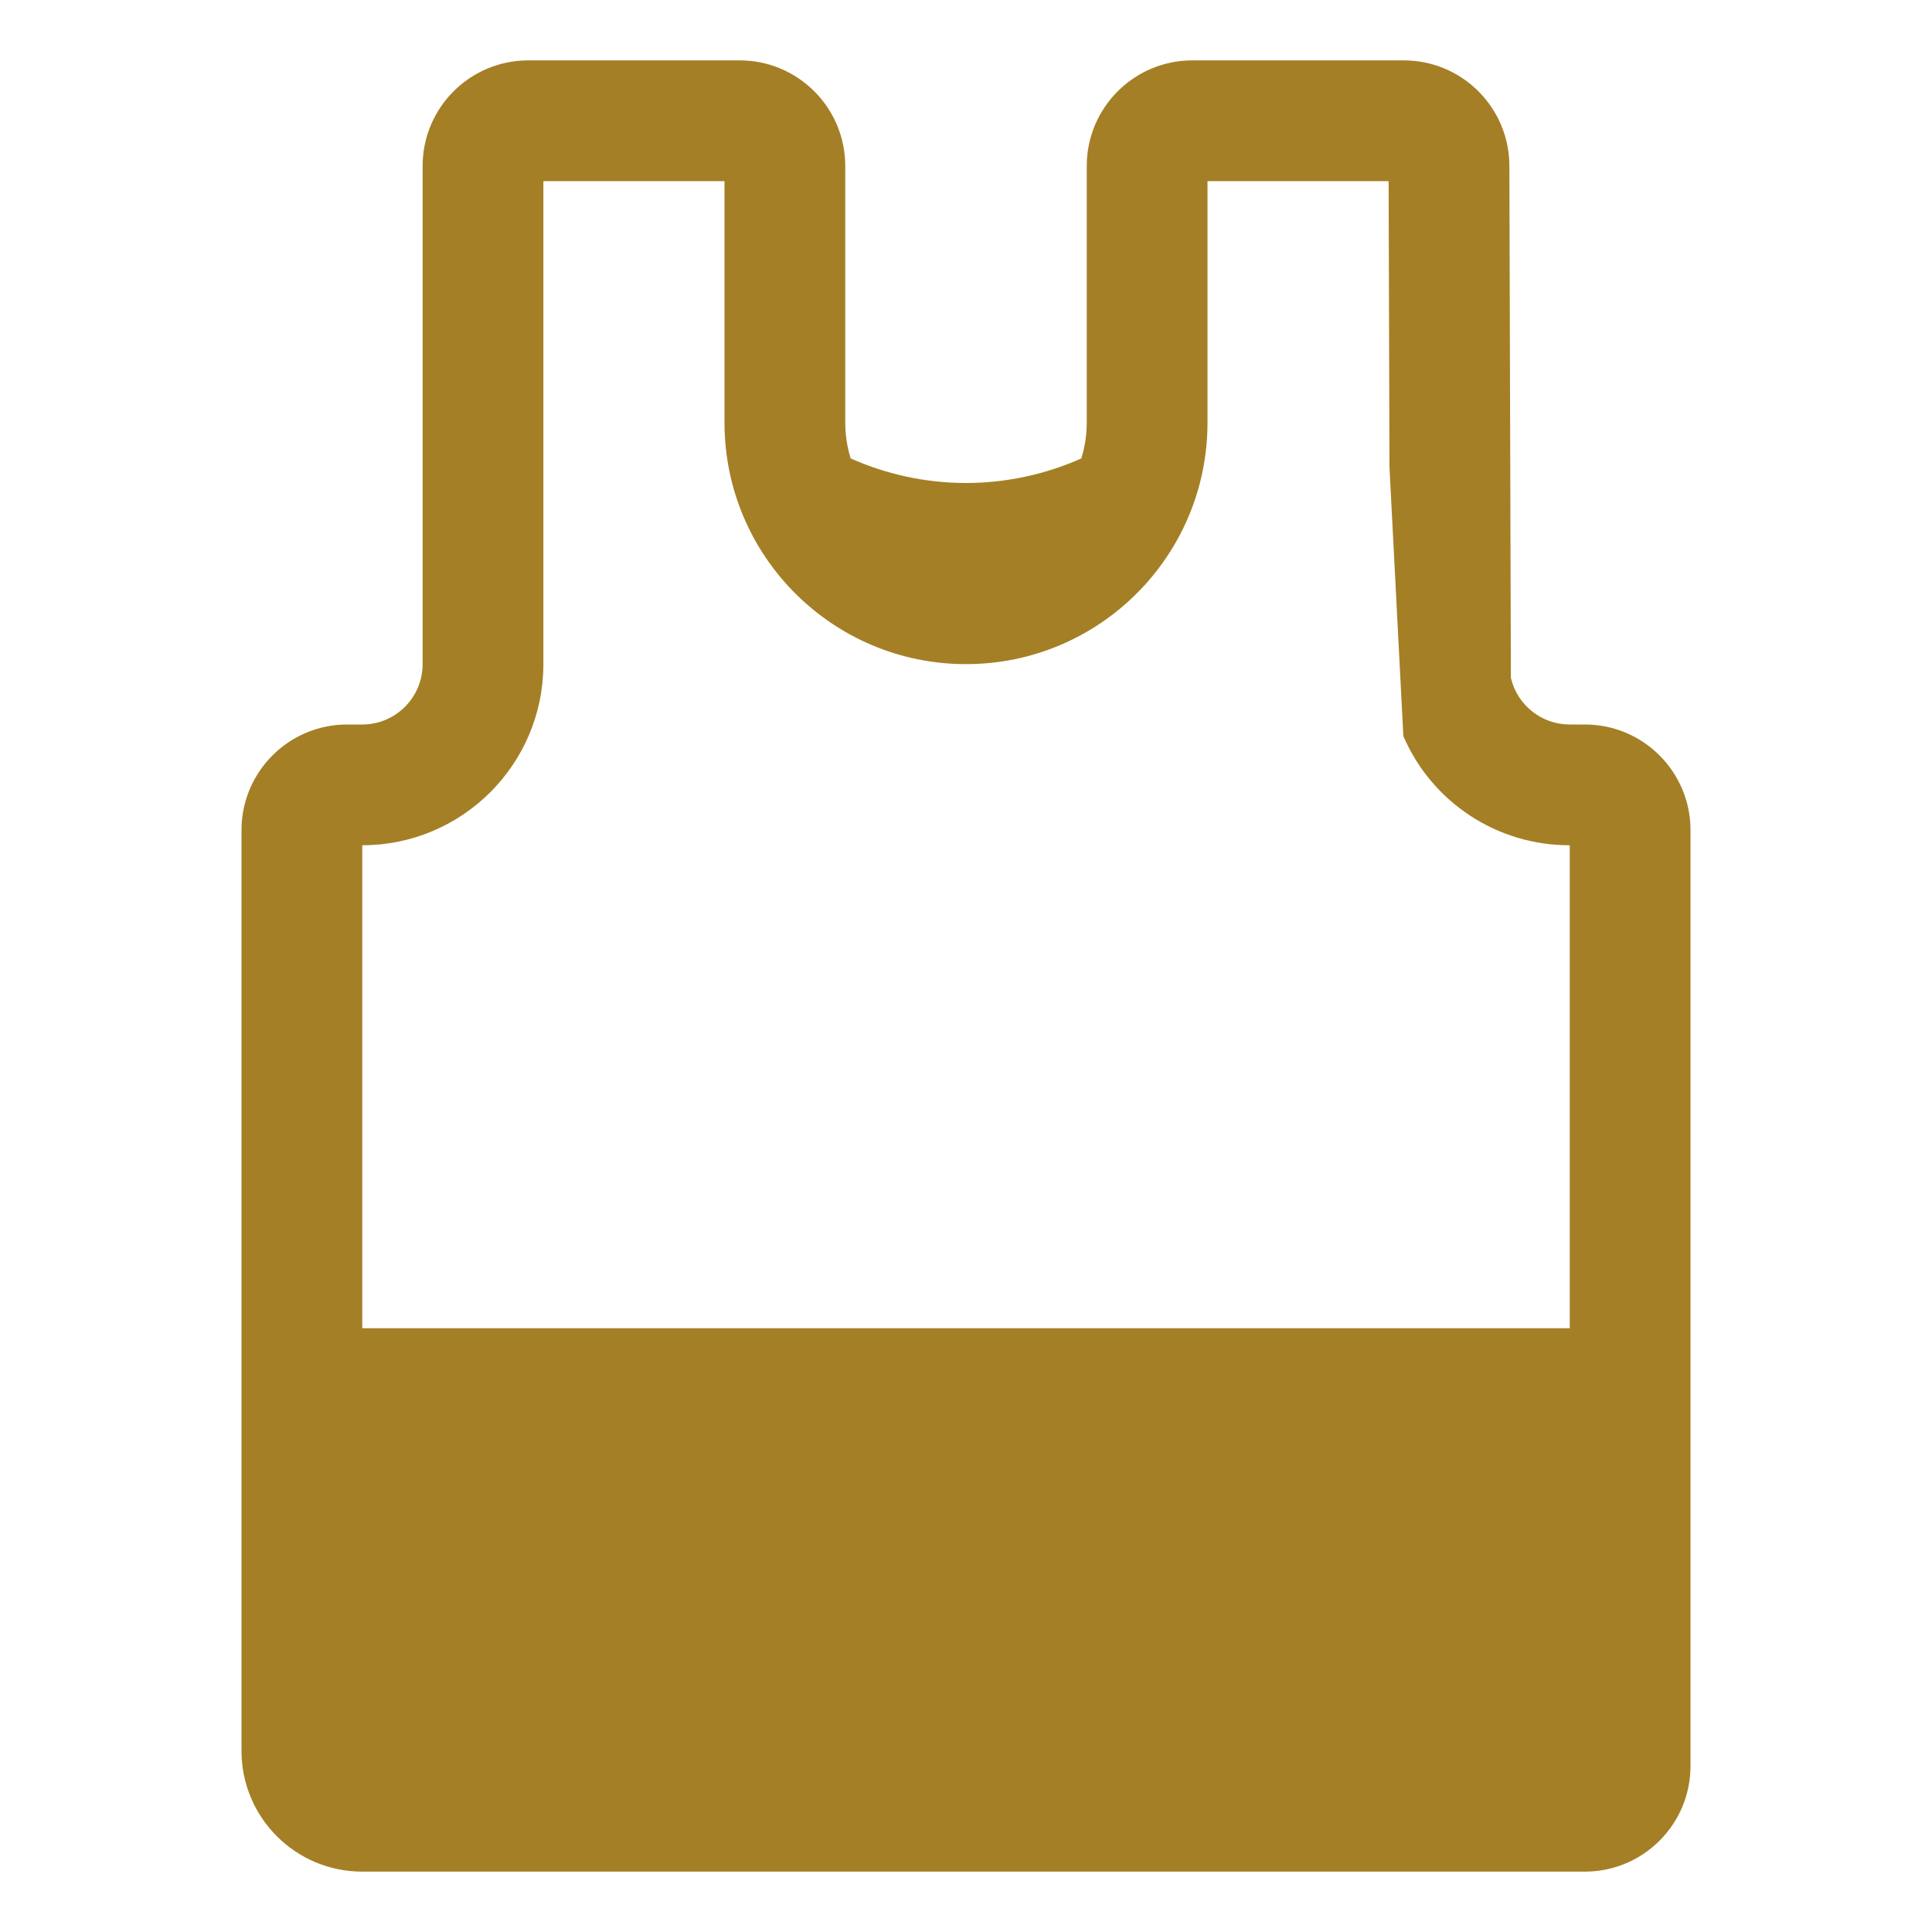
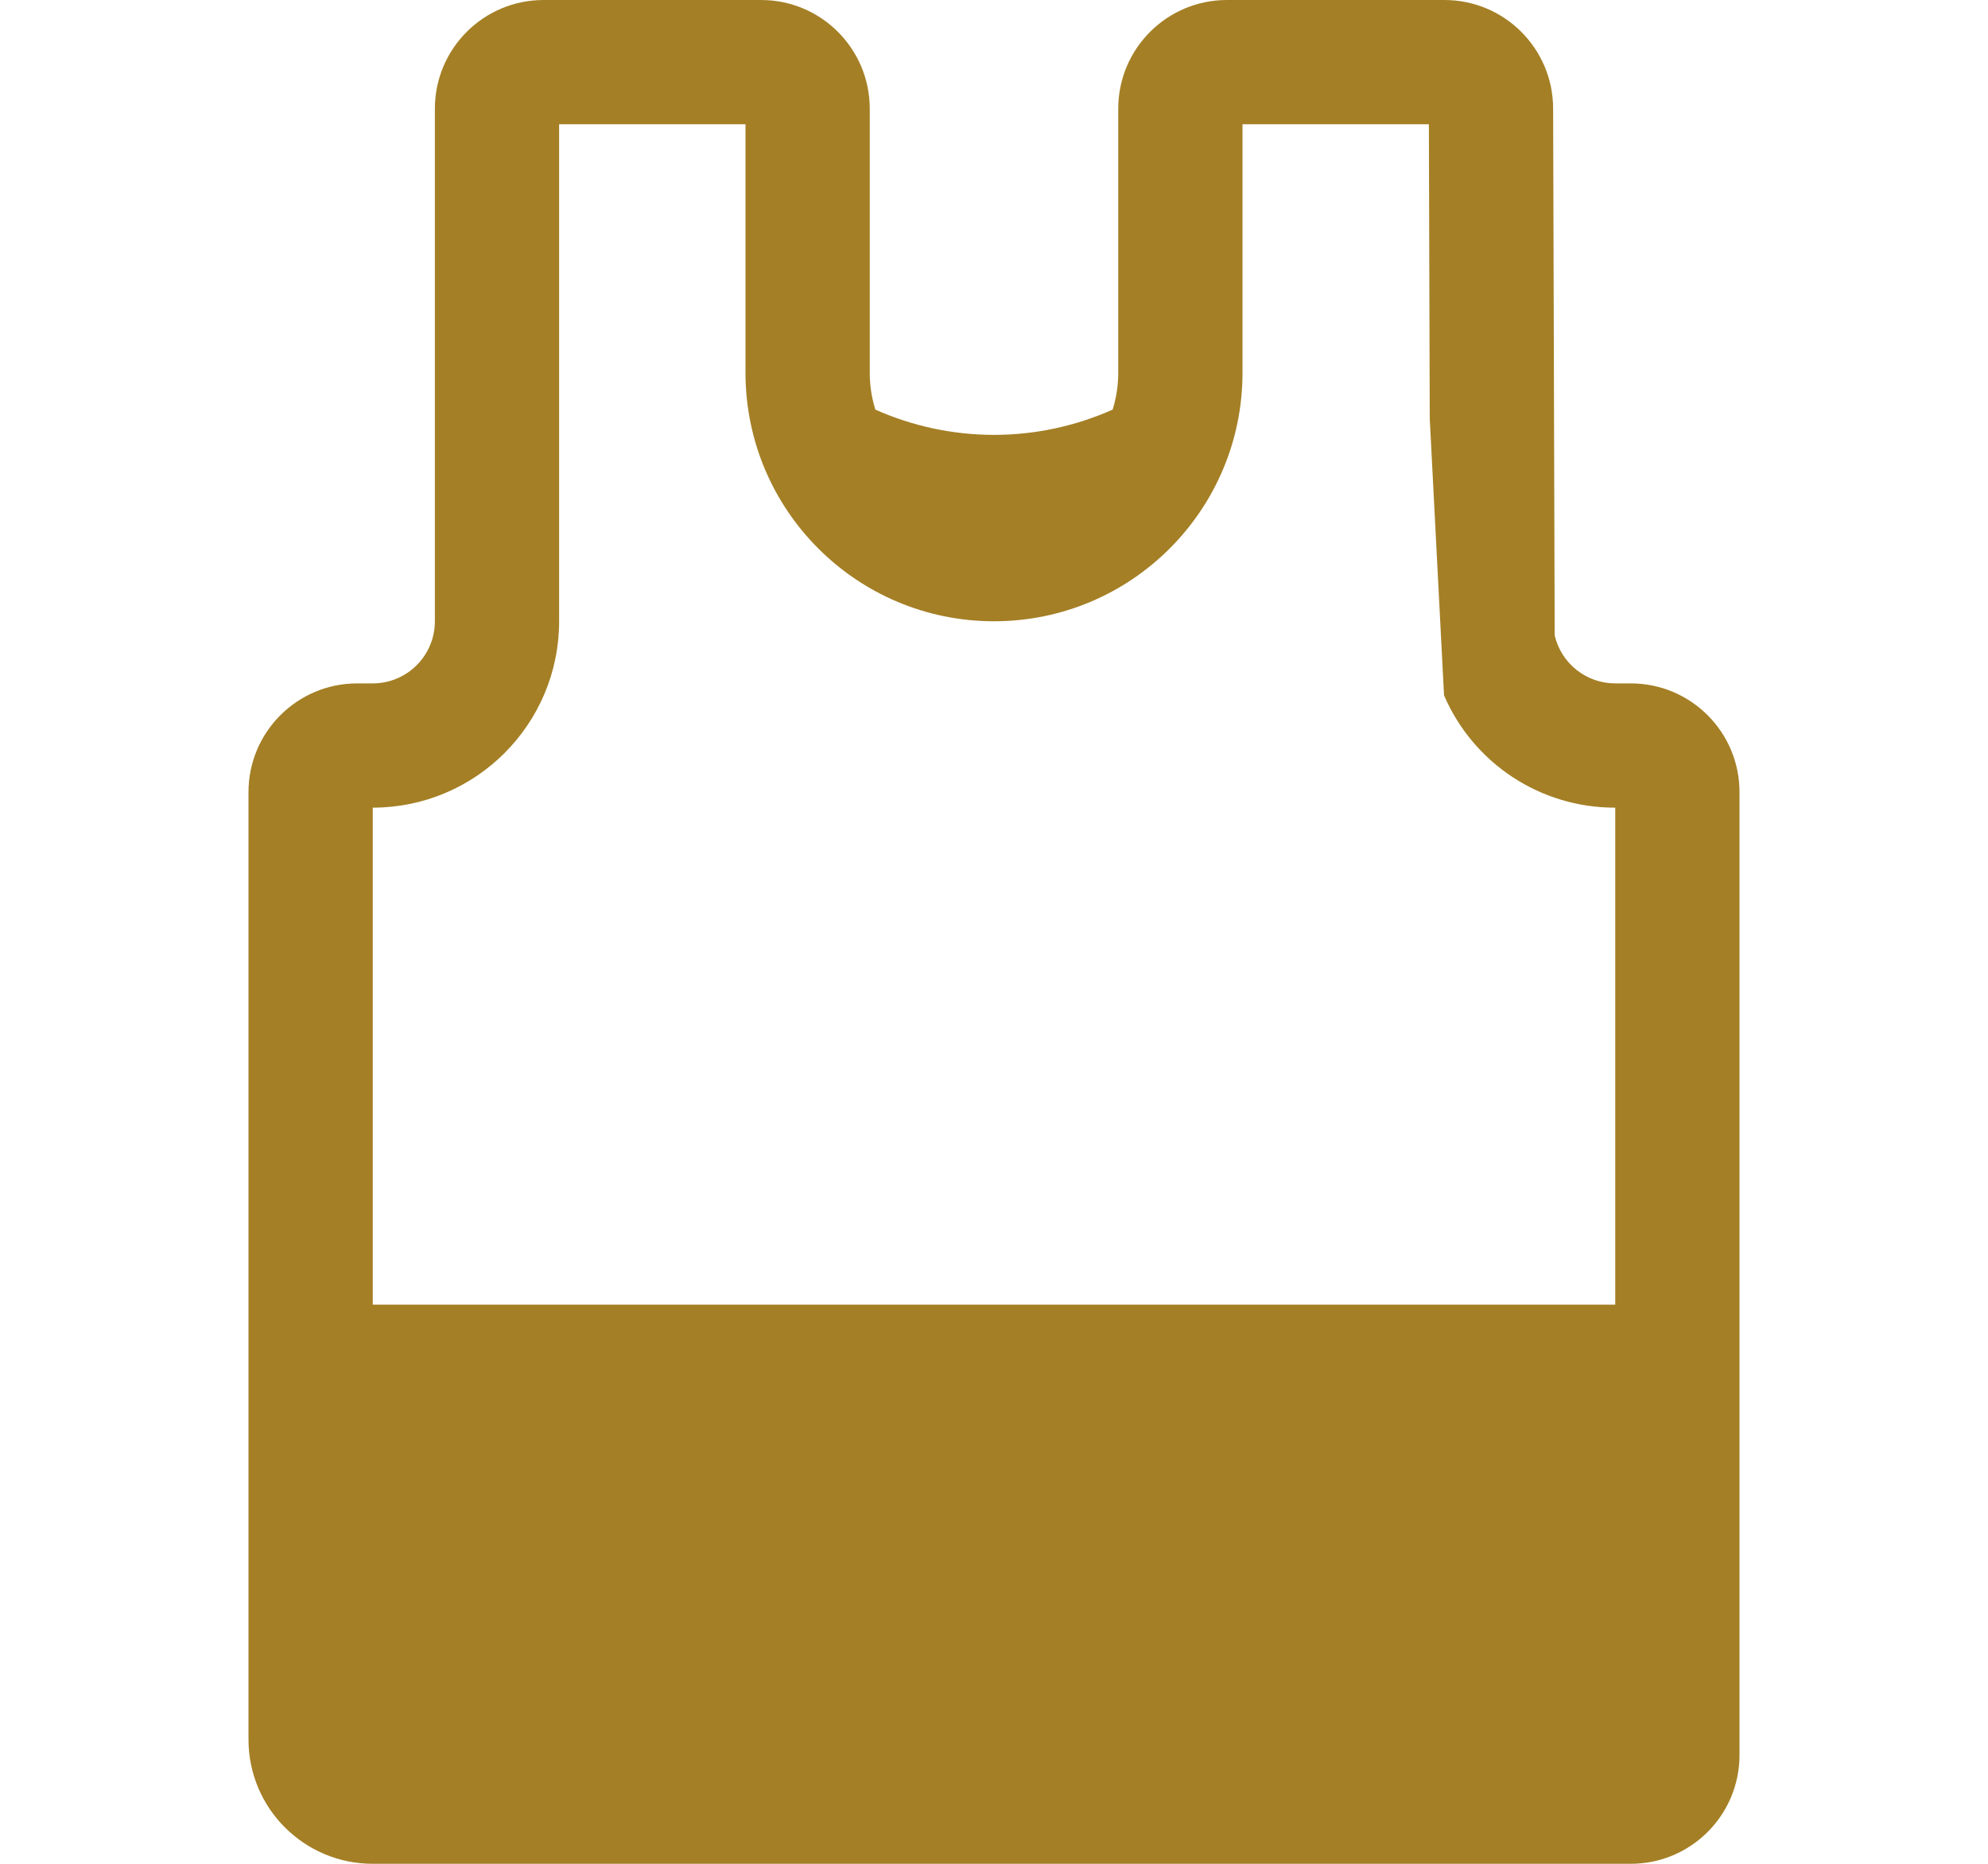
- <svg xmlns="http://www.w3.org/2000/svg" width="32" height="32" viewBox="0 0 32 32">
+ <svg xmlns="http://www.w3.org/2000/svg" width="32" height="30" viewBox="0 1 32 30">
  <path fill="#A47F25" d="M26.25 31H6a2 2 0 0 1-2-2V13.75A1.75 1.75 0 0 1 5.75 12H6a1 1 0 0 0 1-1V2.75A1.75 1.75 0 0 1 8.75 1h3.5A1.75 1.75 0 0 1 14 2.75V7a2 2 0 0 0 .09.593A4.7 4.7 0 0 0 16 8a4.7 4.7 0 0 0 1.91-.407A2 2 0 0 0 18 7V2.75A1.75 1.75 0 0 1 19.75 1h3.5A1.75 1.75 0 0 1 25 2.75l.025 8.477A1 1 0 0 0 26 12h.25A1.75 1.75 0 0 1 28 13.75v15.5A1.75 1.75 0 0 1 26.25 31M20 7a4 4 0 1 1-8 0V3H9v8a3 3 0 0 1-3 3v15h20V14a2.99 2.99 0 0 1-2.756-1.808L23.014 7.735L23 3h-3zM6 22h20v7H6z" />
</svg>
